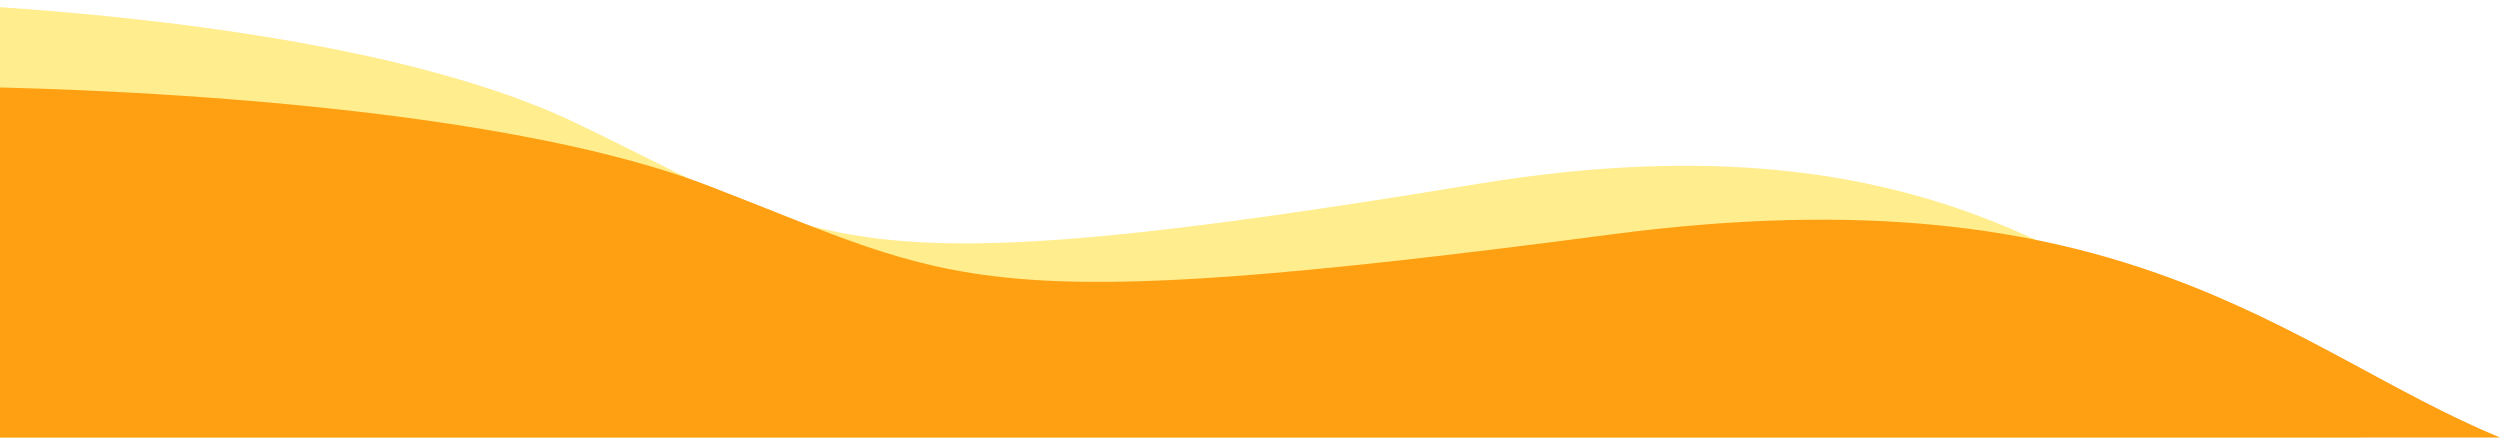
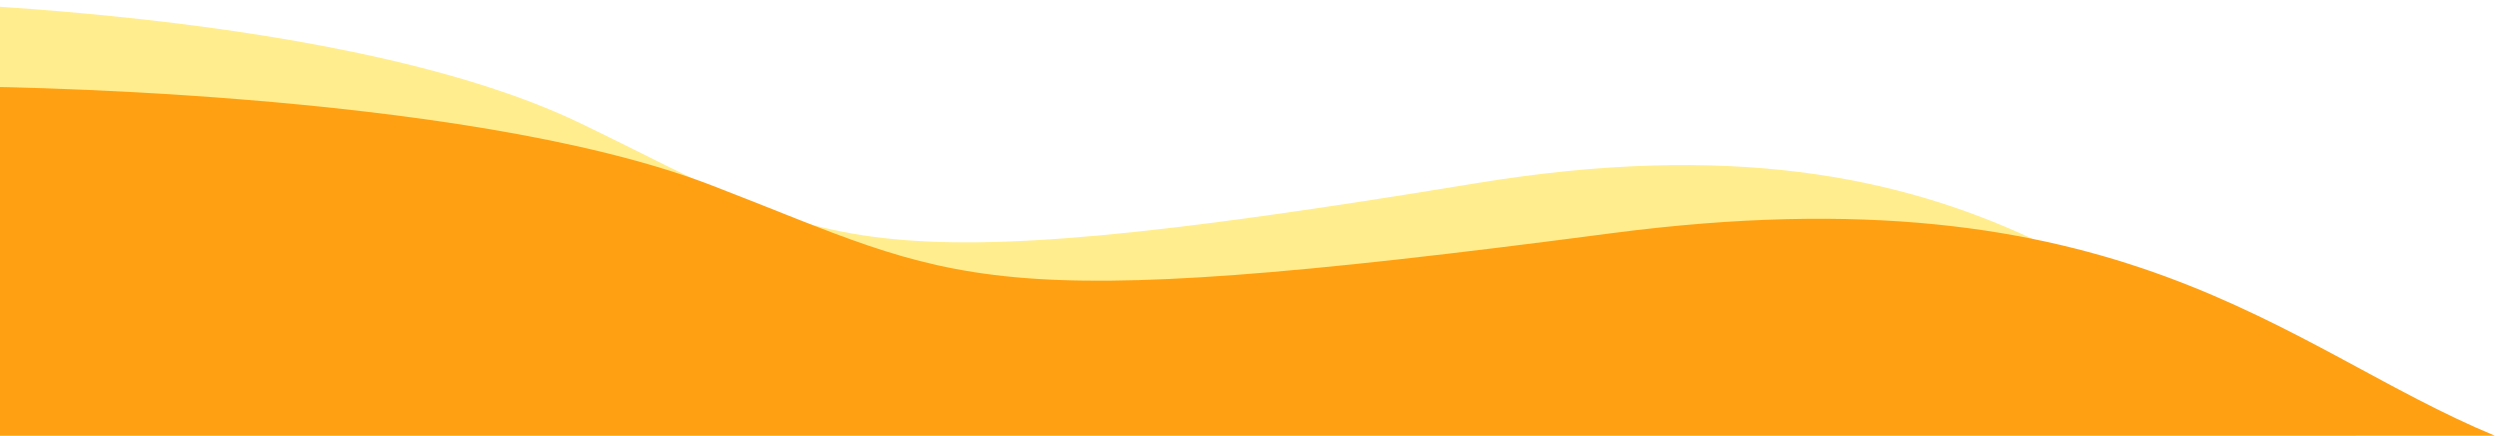
- <svg xmlns="http://www.w3.org/2000/svg" width="1440" height="252" viewBox="0 0 1440 252" fill="none">
+ <svg xmlns="http://www.w3.org/2000/svg" width="1446" height="252" viewBox="0 0 1440 252" fill="none">
  <path d="M850.596 106.004C1145.88 57.404 1239 189.361 1360 252H-98V8.45256e-05C-98 8.45256e-05 187.824 1.446 332.727 71.312C477.631 141.178 481.491 166.753 850.596 106.004Z" fill="#FFED8E" />
  <path d="M928.5 134.971C1225 96.015 1318.5 201.79 1440 252H-24V50C-24 50 263 51.159 408.5 107.163C554 163.166 557.876 183.667 928.5 134.971Z" fill="#FFA012" />
</svg>
